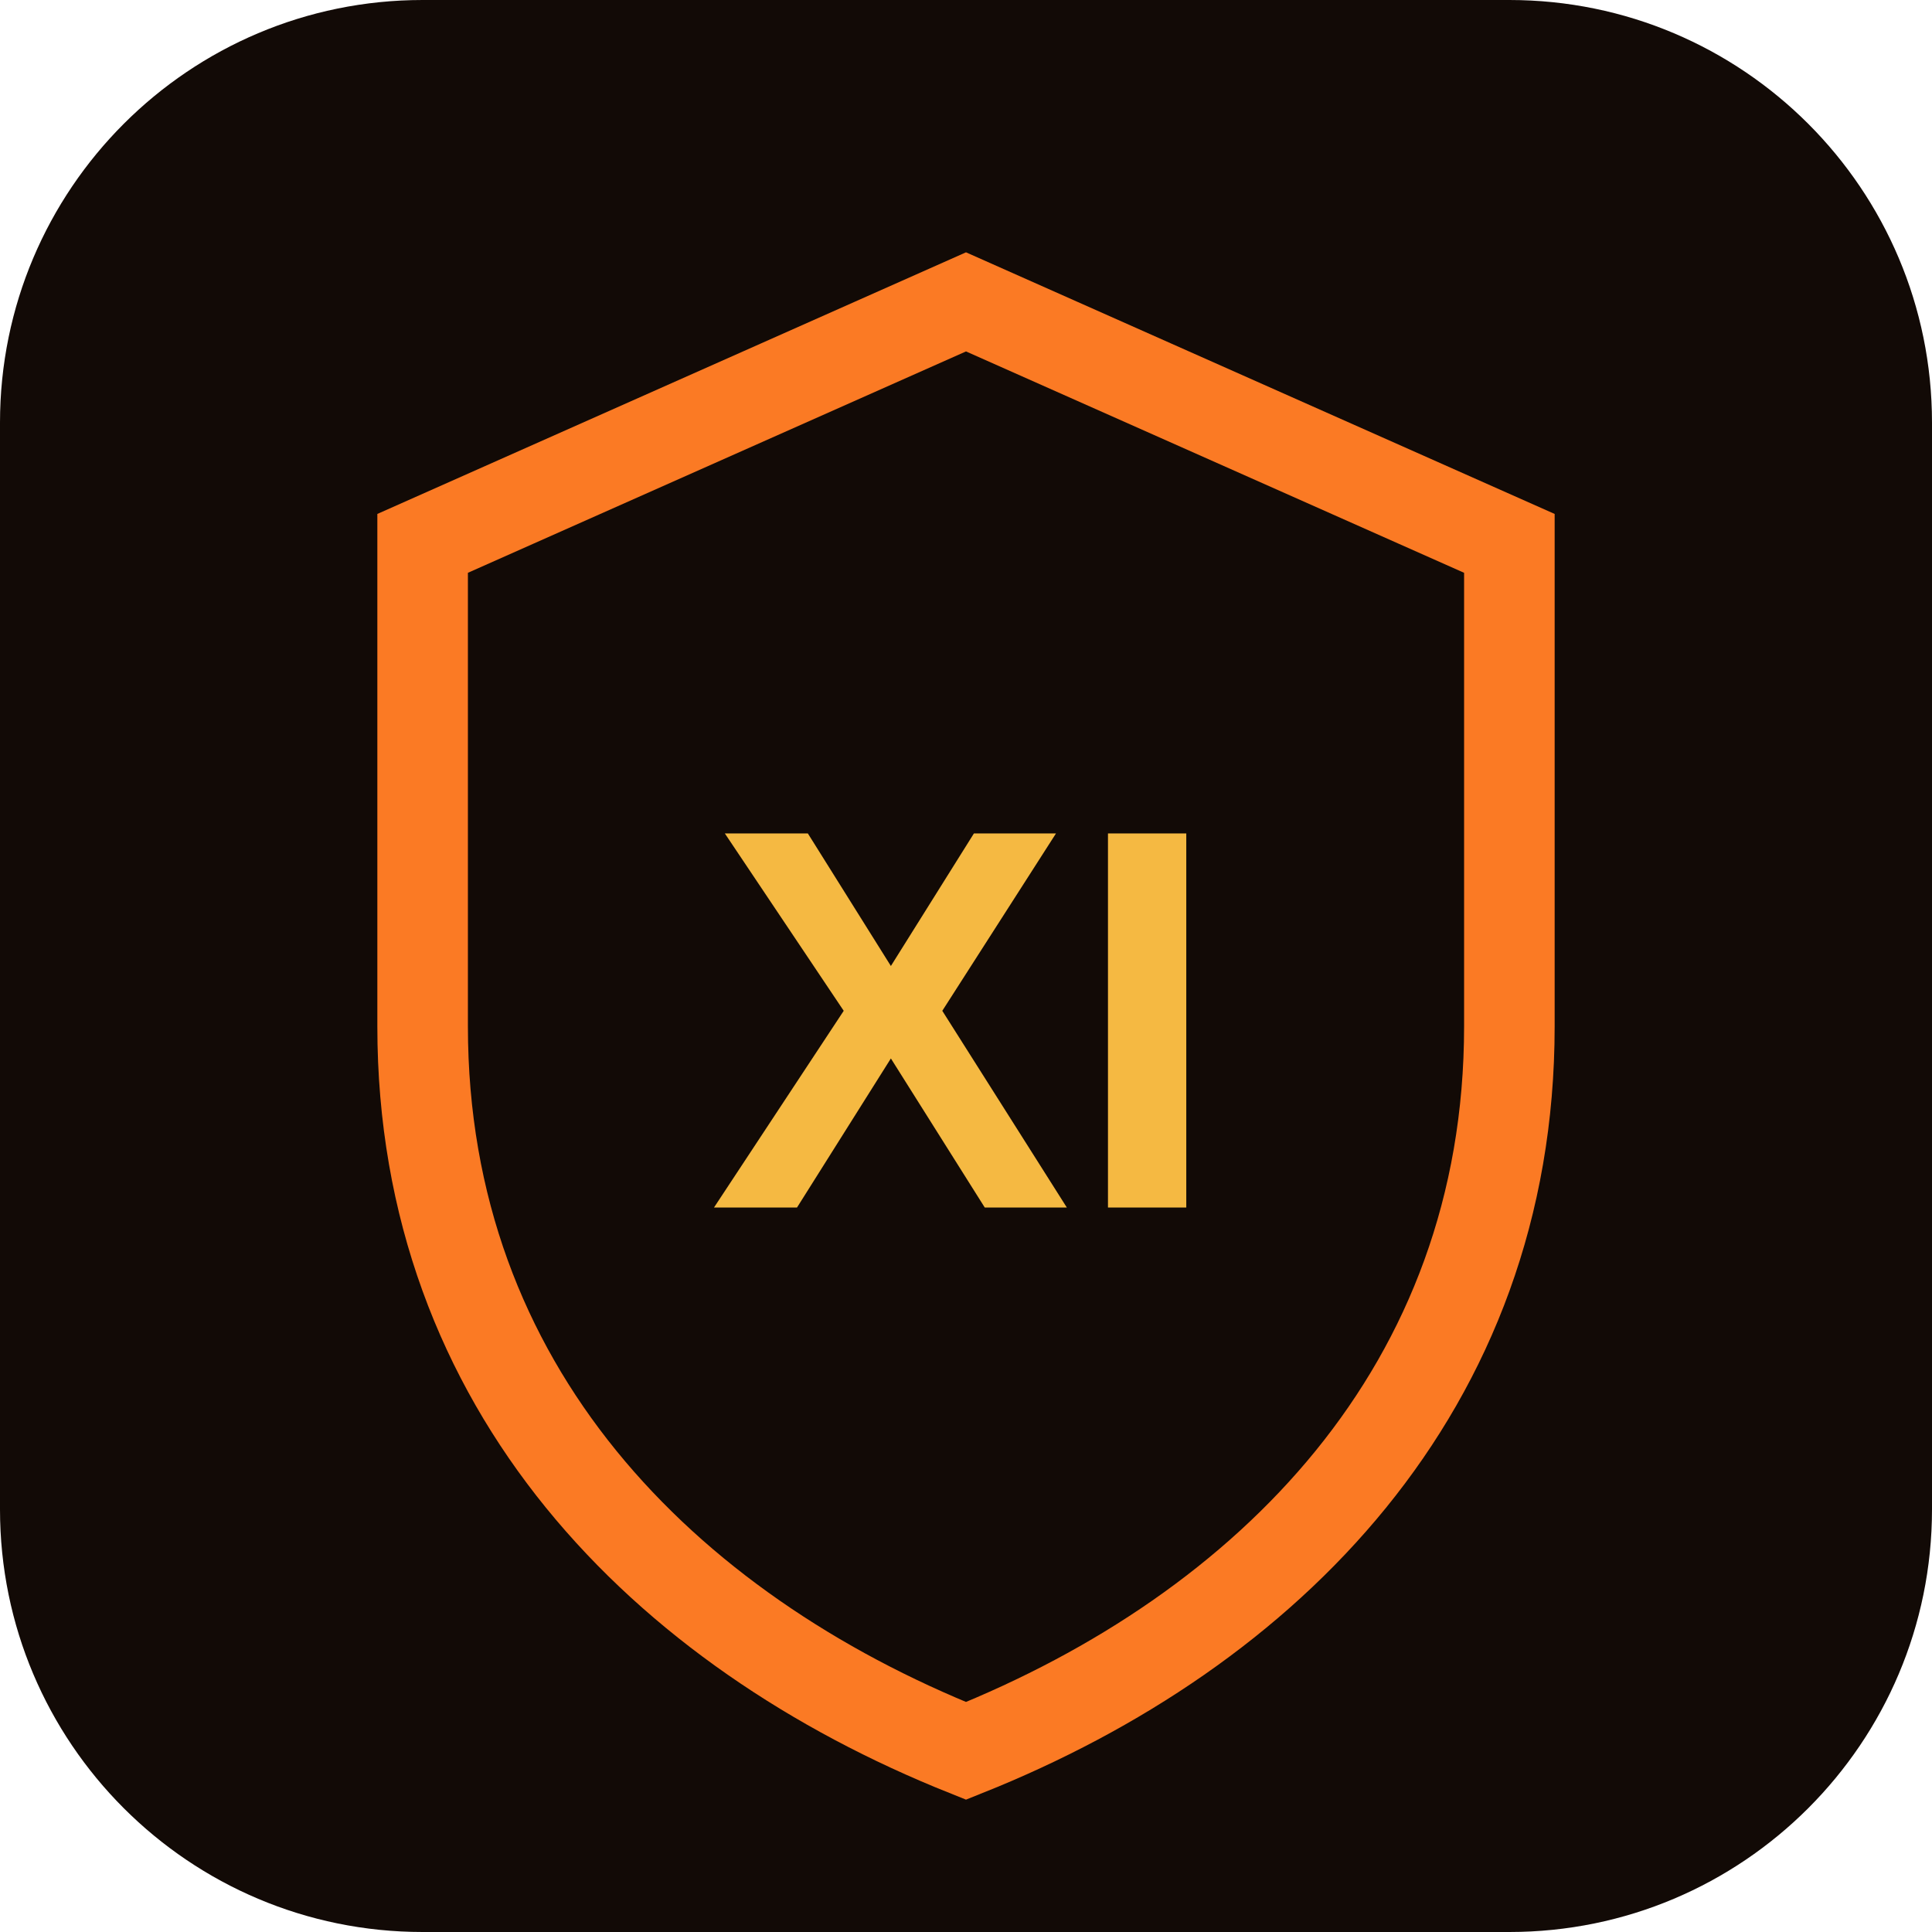
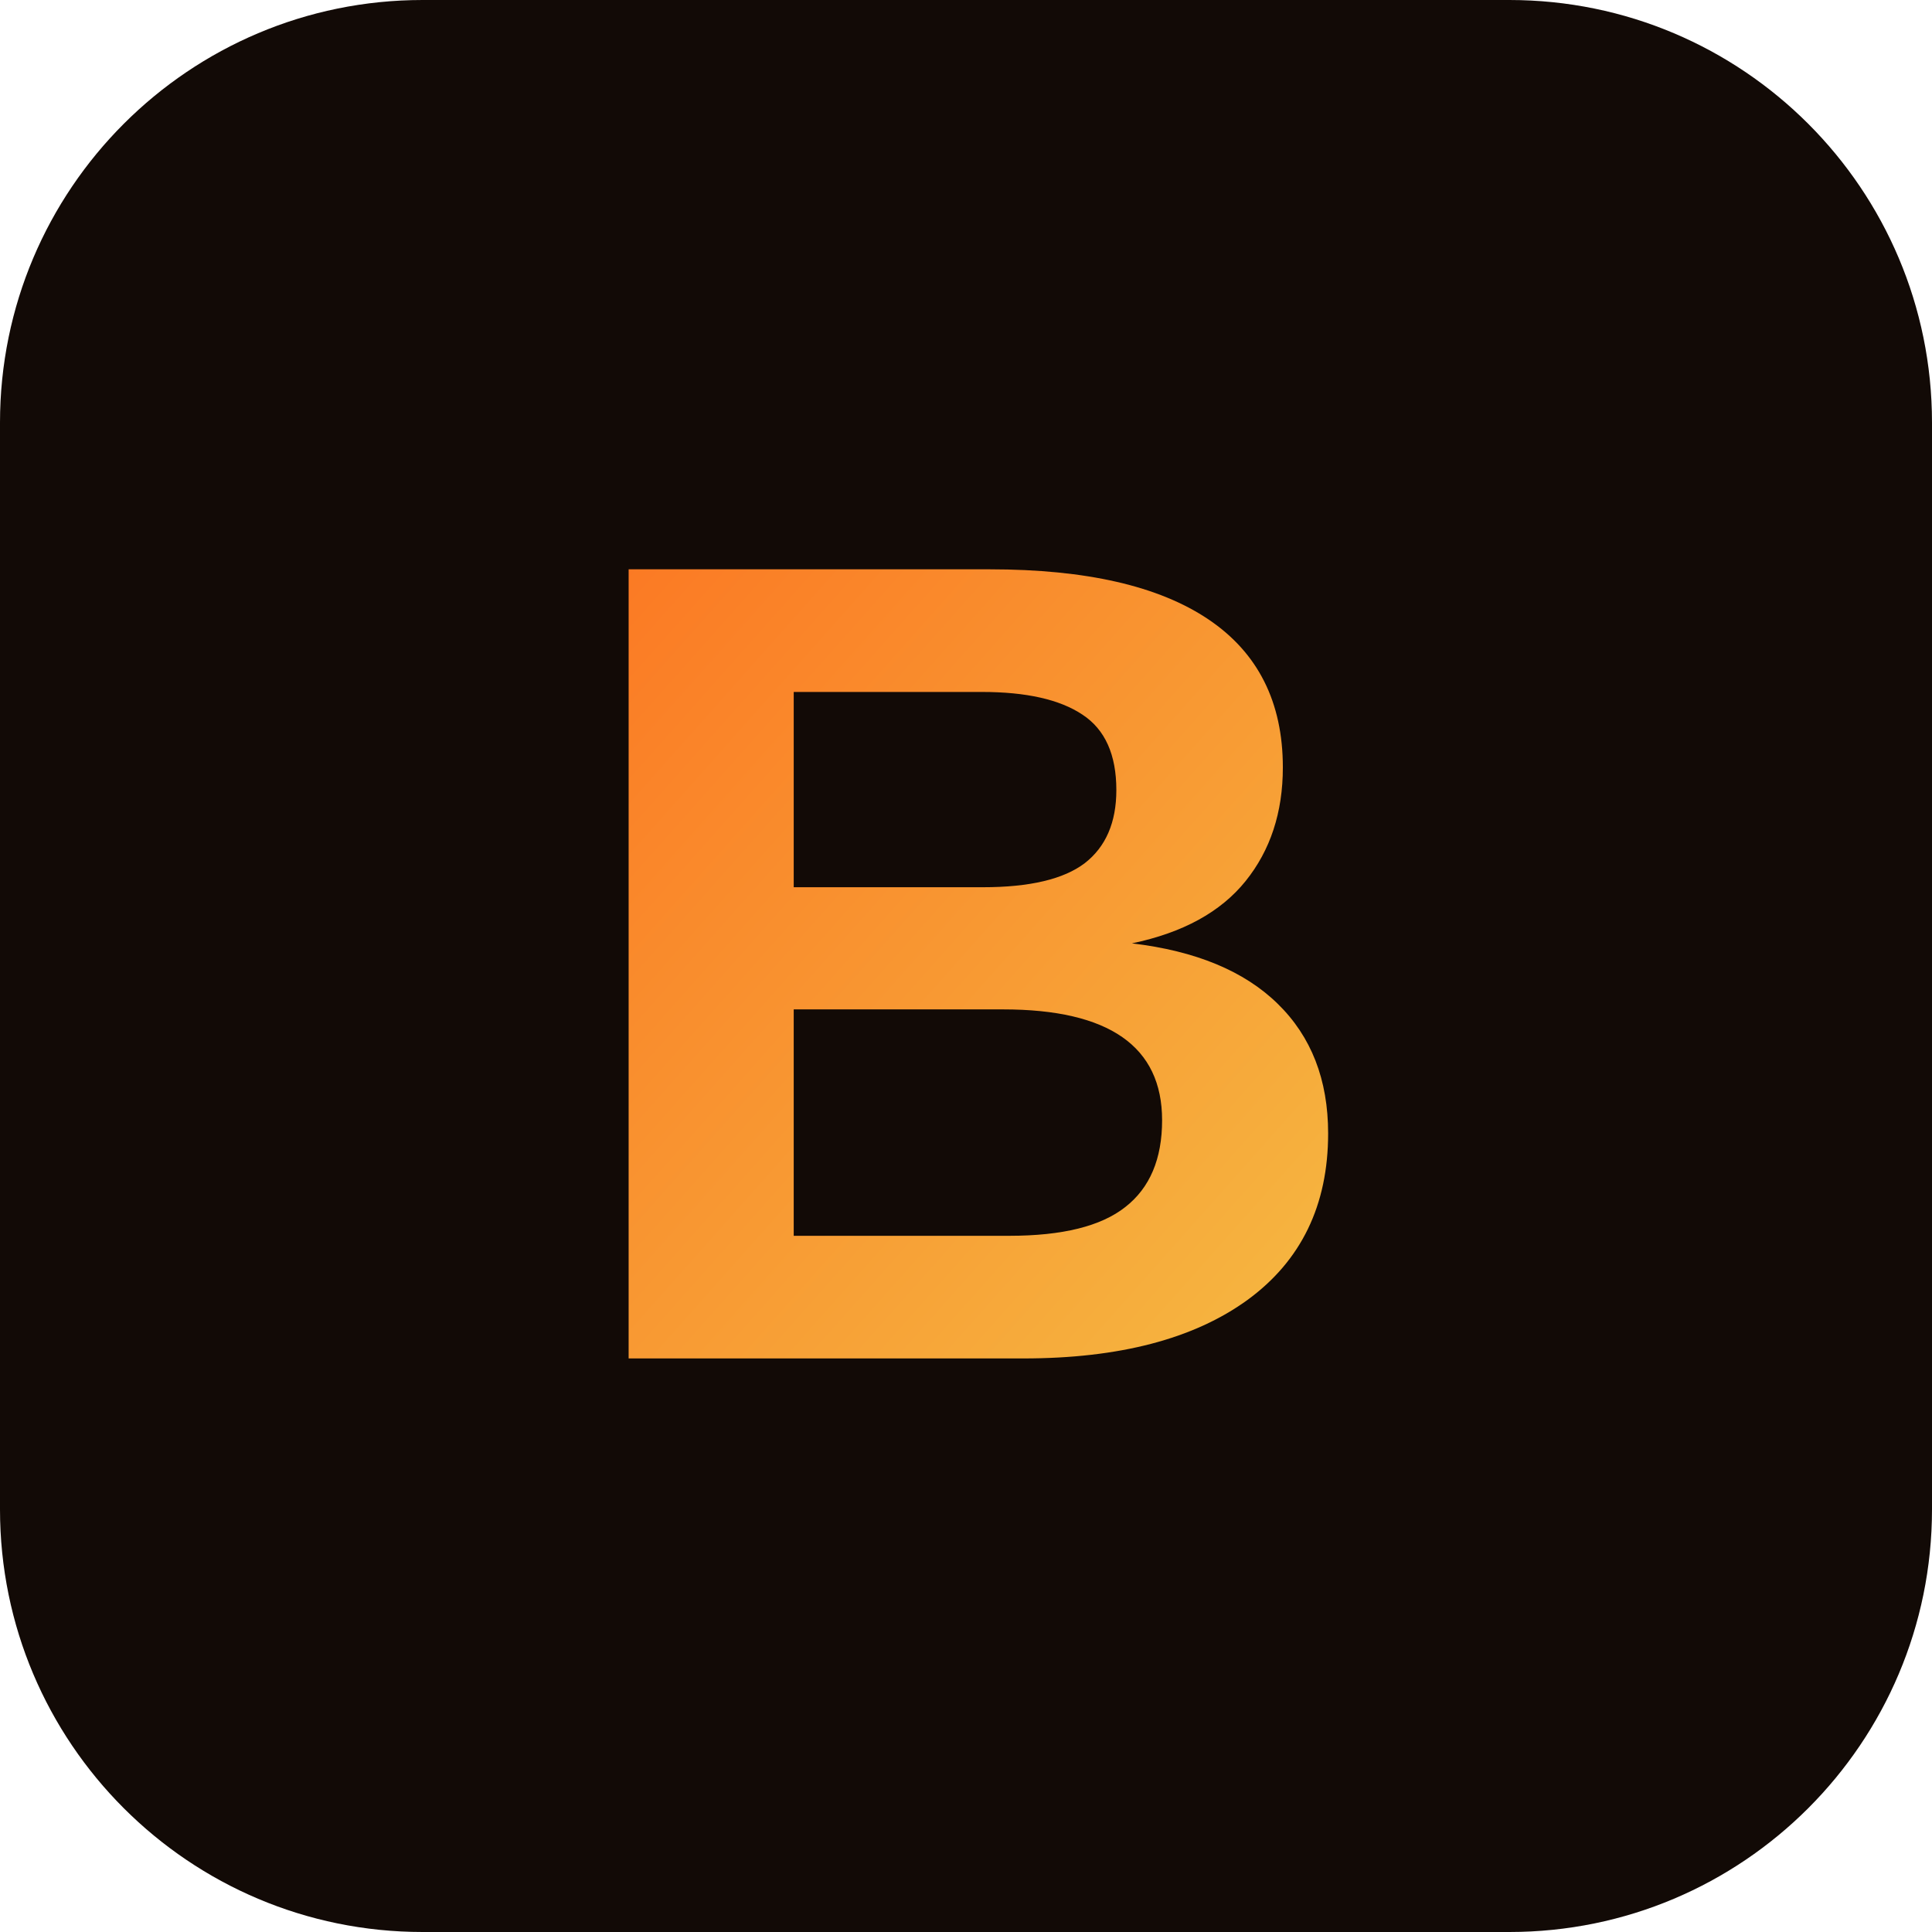
<svg xmlns="http://www.w3.org/2000/svg" viewBox="0 0 64 64">
+   <defs>
+     <linearGradient id="bGrad" x1="0" y1="0" x2="1" y2="1">
+       <stop offset="0%" stop-color="#fb7a24" />
+       <stop offset="100%" stop-color="#f5b942" />
+     </linearGradient>
+   </defs>
  <rect width="64" height="64" rx="14" fill="#120a06" />
-   <path d="M32 10 L50 18 V34 C50 46 42 54 32 58 C22 54 14 46 14 34 V18 Z" fill="none" stroke="#fb7a24" stroke-width="3" />
-   <text x="32" y="40" font-family="Arial, sans-serif" font-size="18" font-weight="800" fill="#f5b942" text-anchor="middle">XI</text>
+   <text x="32" y="45" font-family="Arial, sans-serif" font-size="38" font-weight="800" fill="url(#bGrad)" text-anchor="middle">B</text>
</svg>
